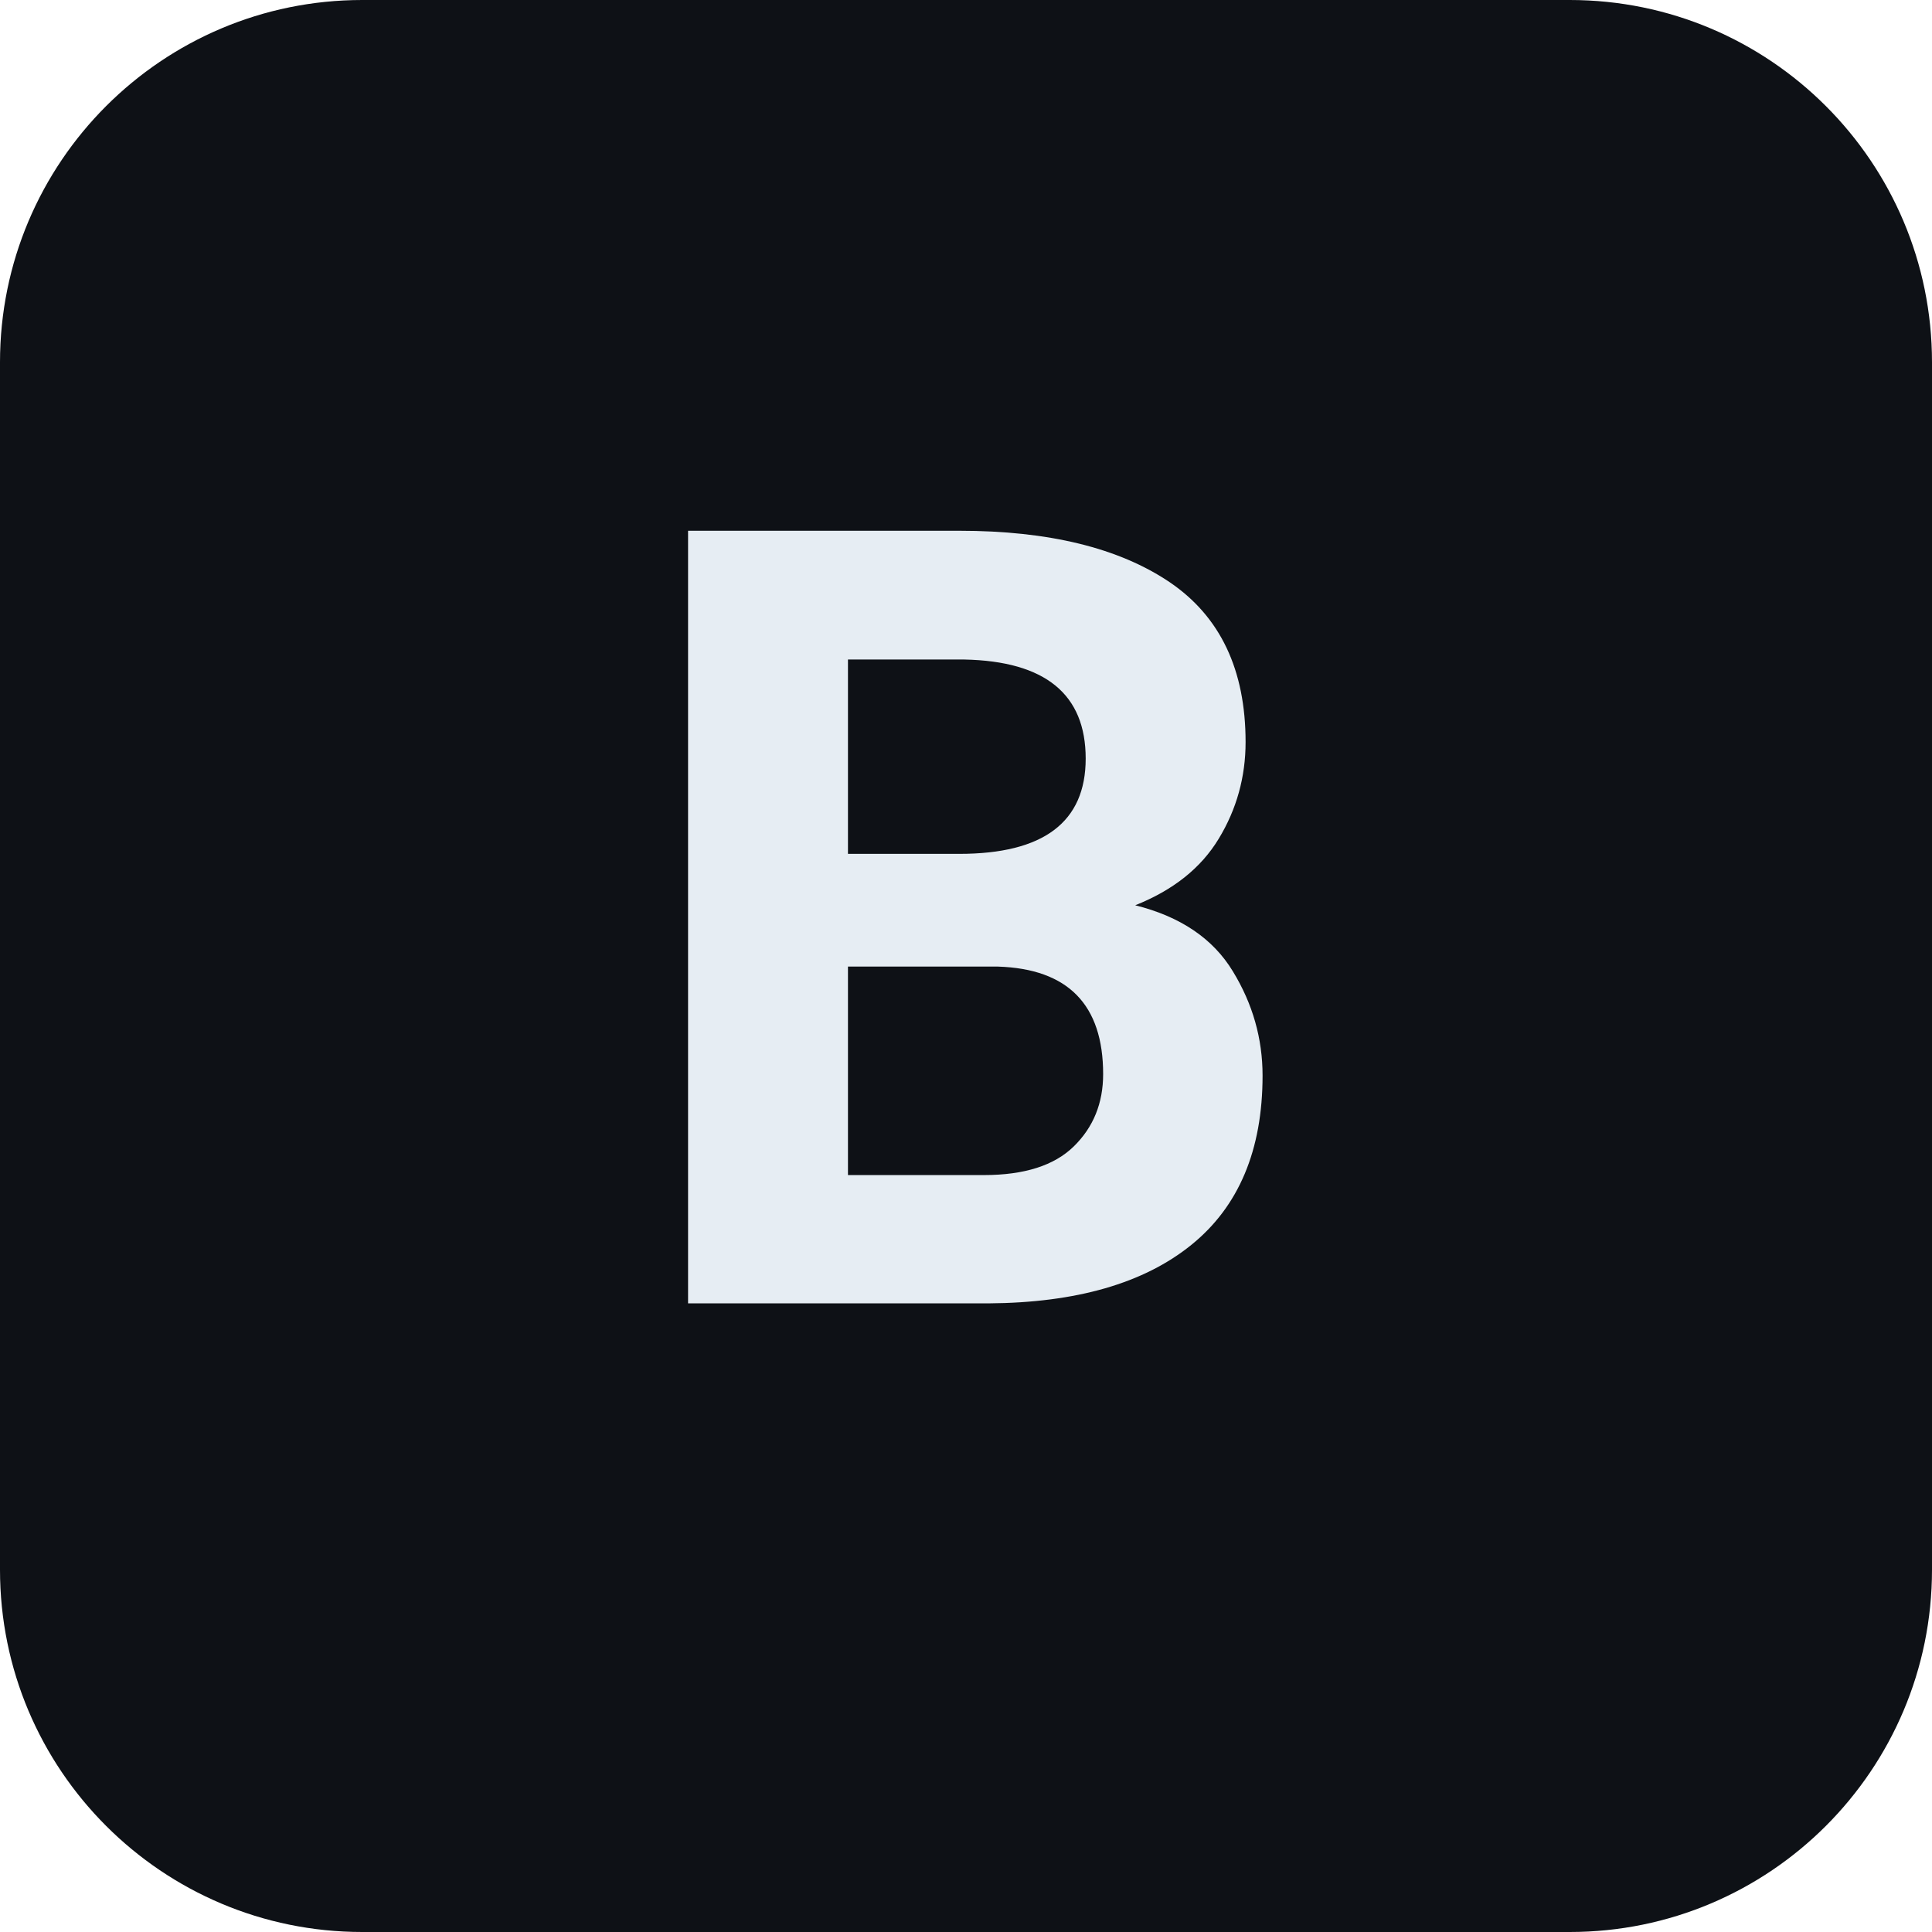
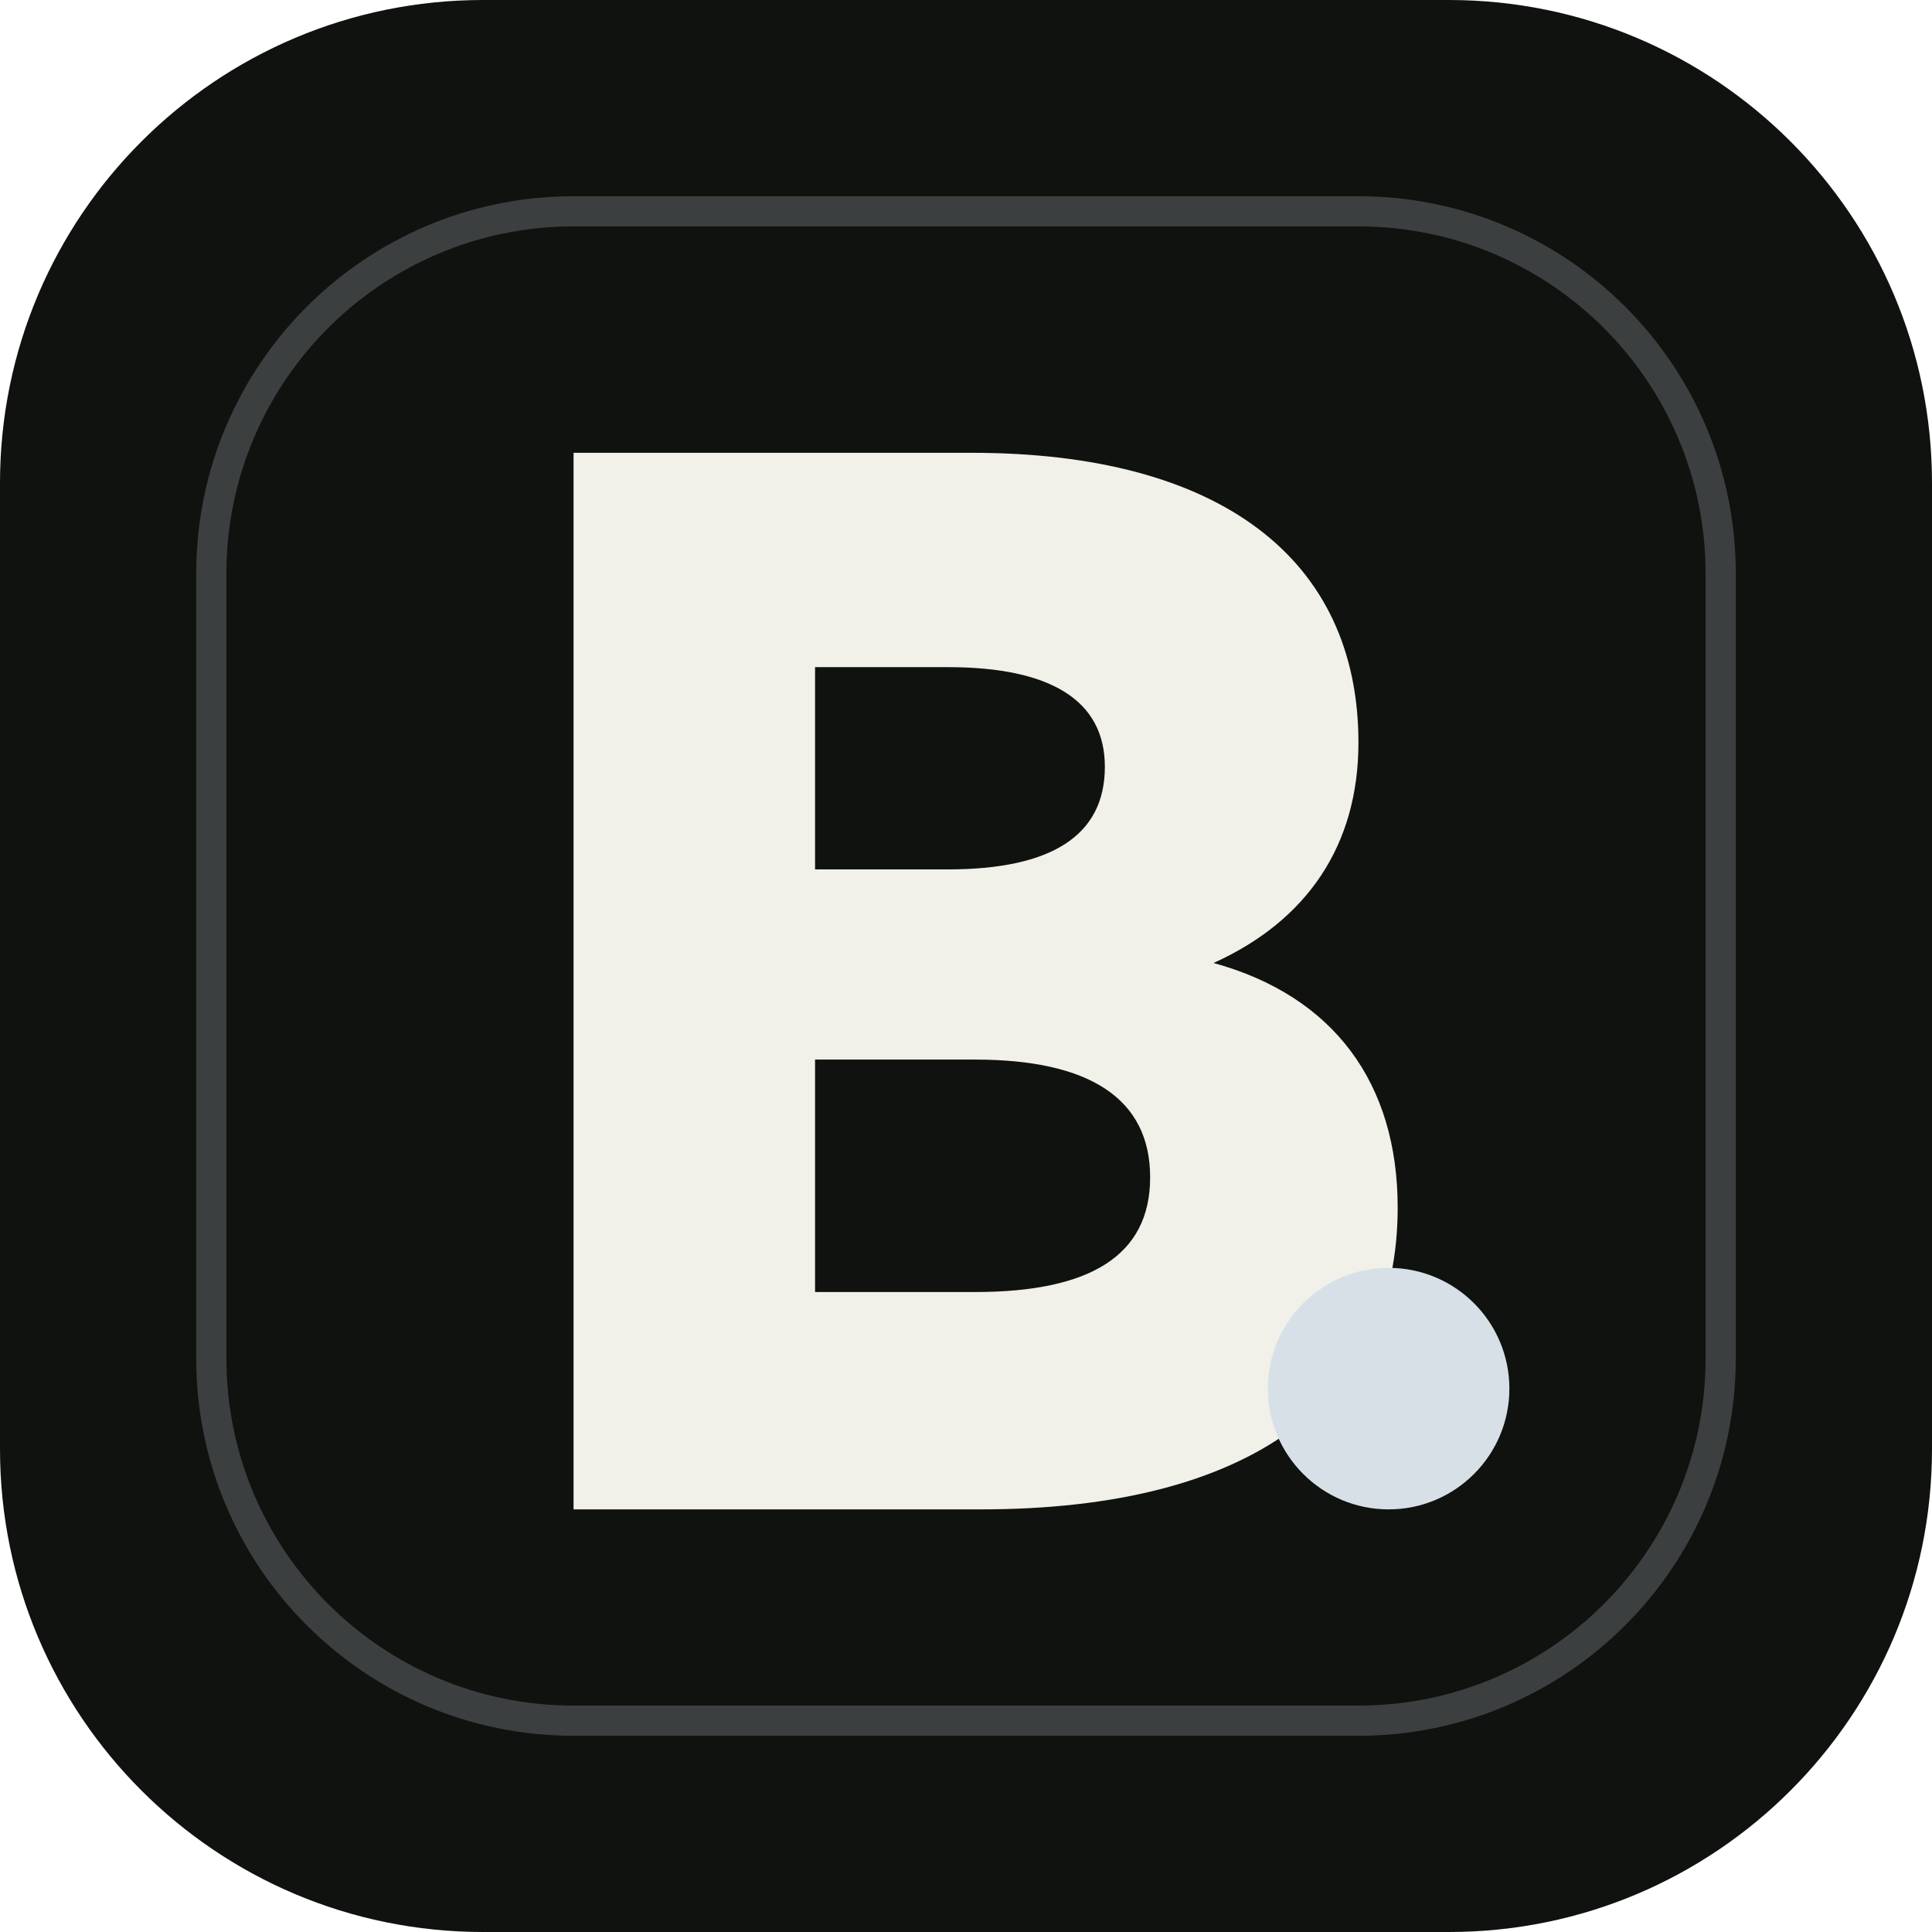
<svg xmlns="http://www.w3.org/2000/svg" viewBox="0 0 64 64">
-   <rect width="64" height="64" rx="12" fill="#0e1116" />
-   <text x="50%" y="52%" text-anchor="middle" dominant-baseline="middle" font-family="system-ui, -apple-system, Segoe UI, Roboto, Helvetica, Arial" font-size="36" font-weight="700" fill="#e6edf3">B</text>
+   <rect width="64" height="64" rx="16" fill="#10120f" />
+   <rect x="7" y="7" width="50" height="50" rx="12" fill="none" stroke="#d8e0e7" stroke-opacity=".22" />
+   <path d="M19 15h13.2c8.2 0 12.8 3.5 12.8 9.6 0 3.4-1.7 5.9-4.8 7.3 4 1.1 6.1 4 6.1 8.1 0 6.4-4.9 10-13.8 10H19V15Zm8 7.1v6.7h4.4c3.4 0 5.2-1.1 5.2-3.4 0-2.2-1.8-3.3-5.2-3.3H27Zm0 13v7.7h5.3c3.8 0 5.8-1.2 5.8-3.8 0-2.6-2-3.9-5.8-3.9H27Z" fill="#f1f0e9" />
+   <circle cx="46" cy="46" r="4" fill="#d8e0e7" />
</svg>
